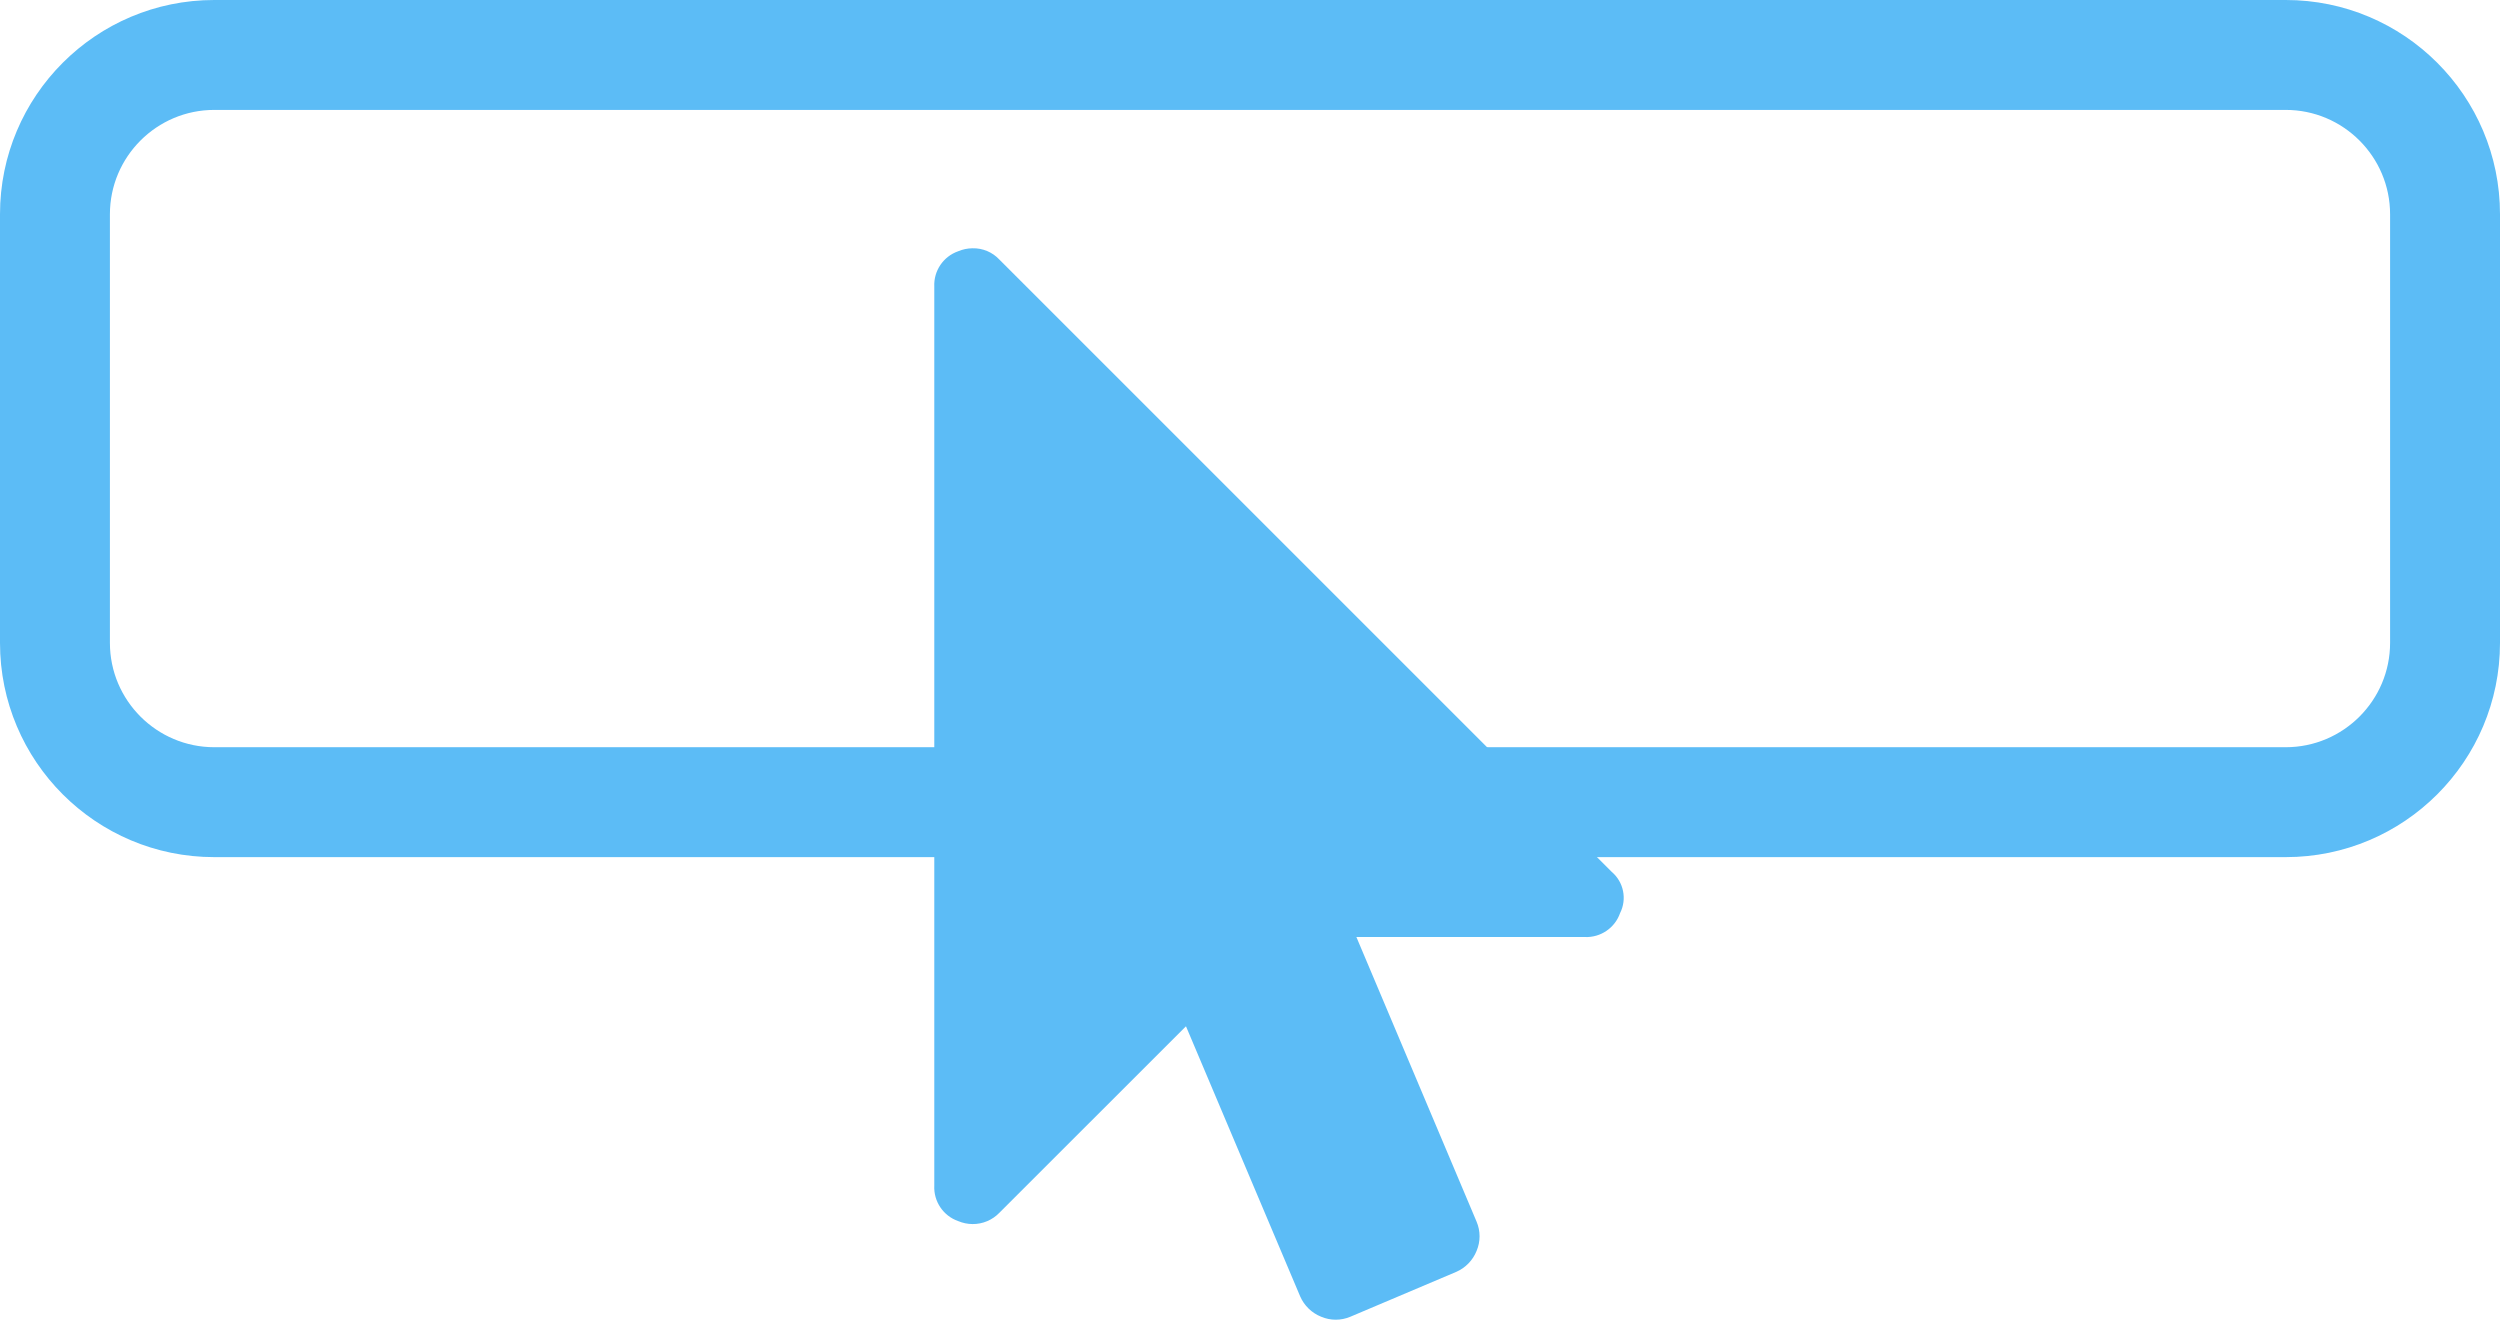
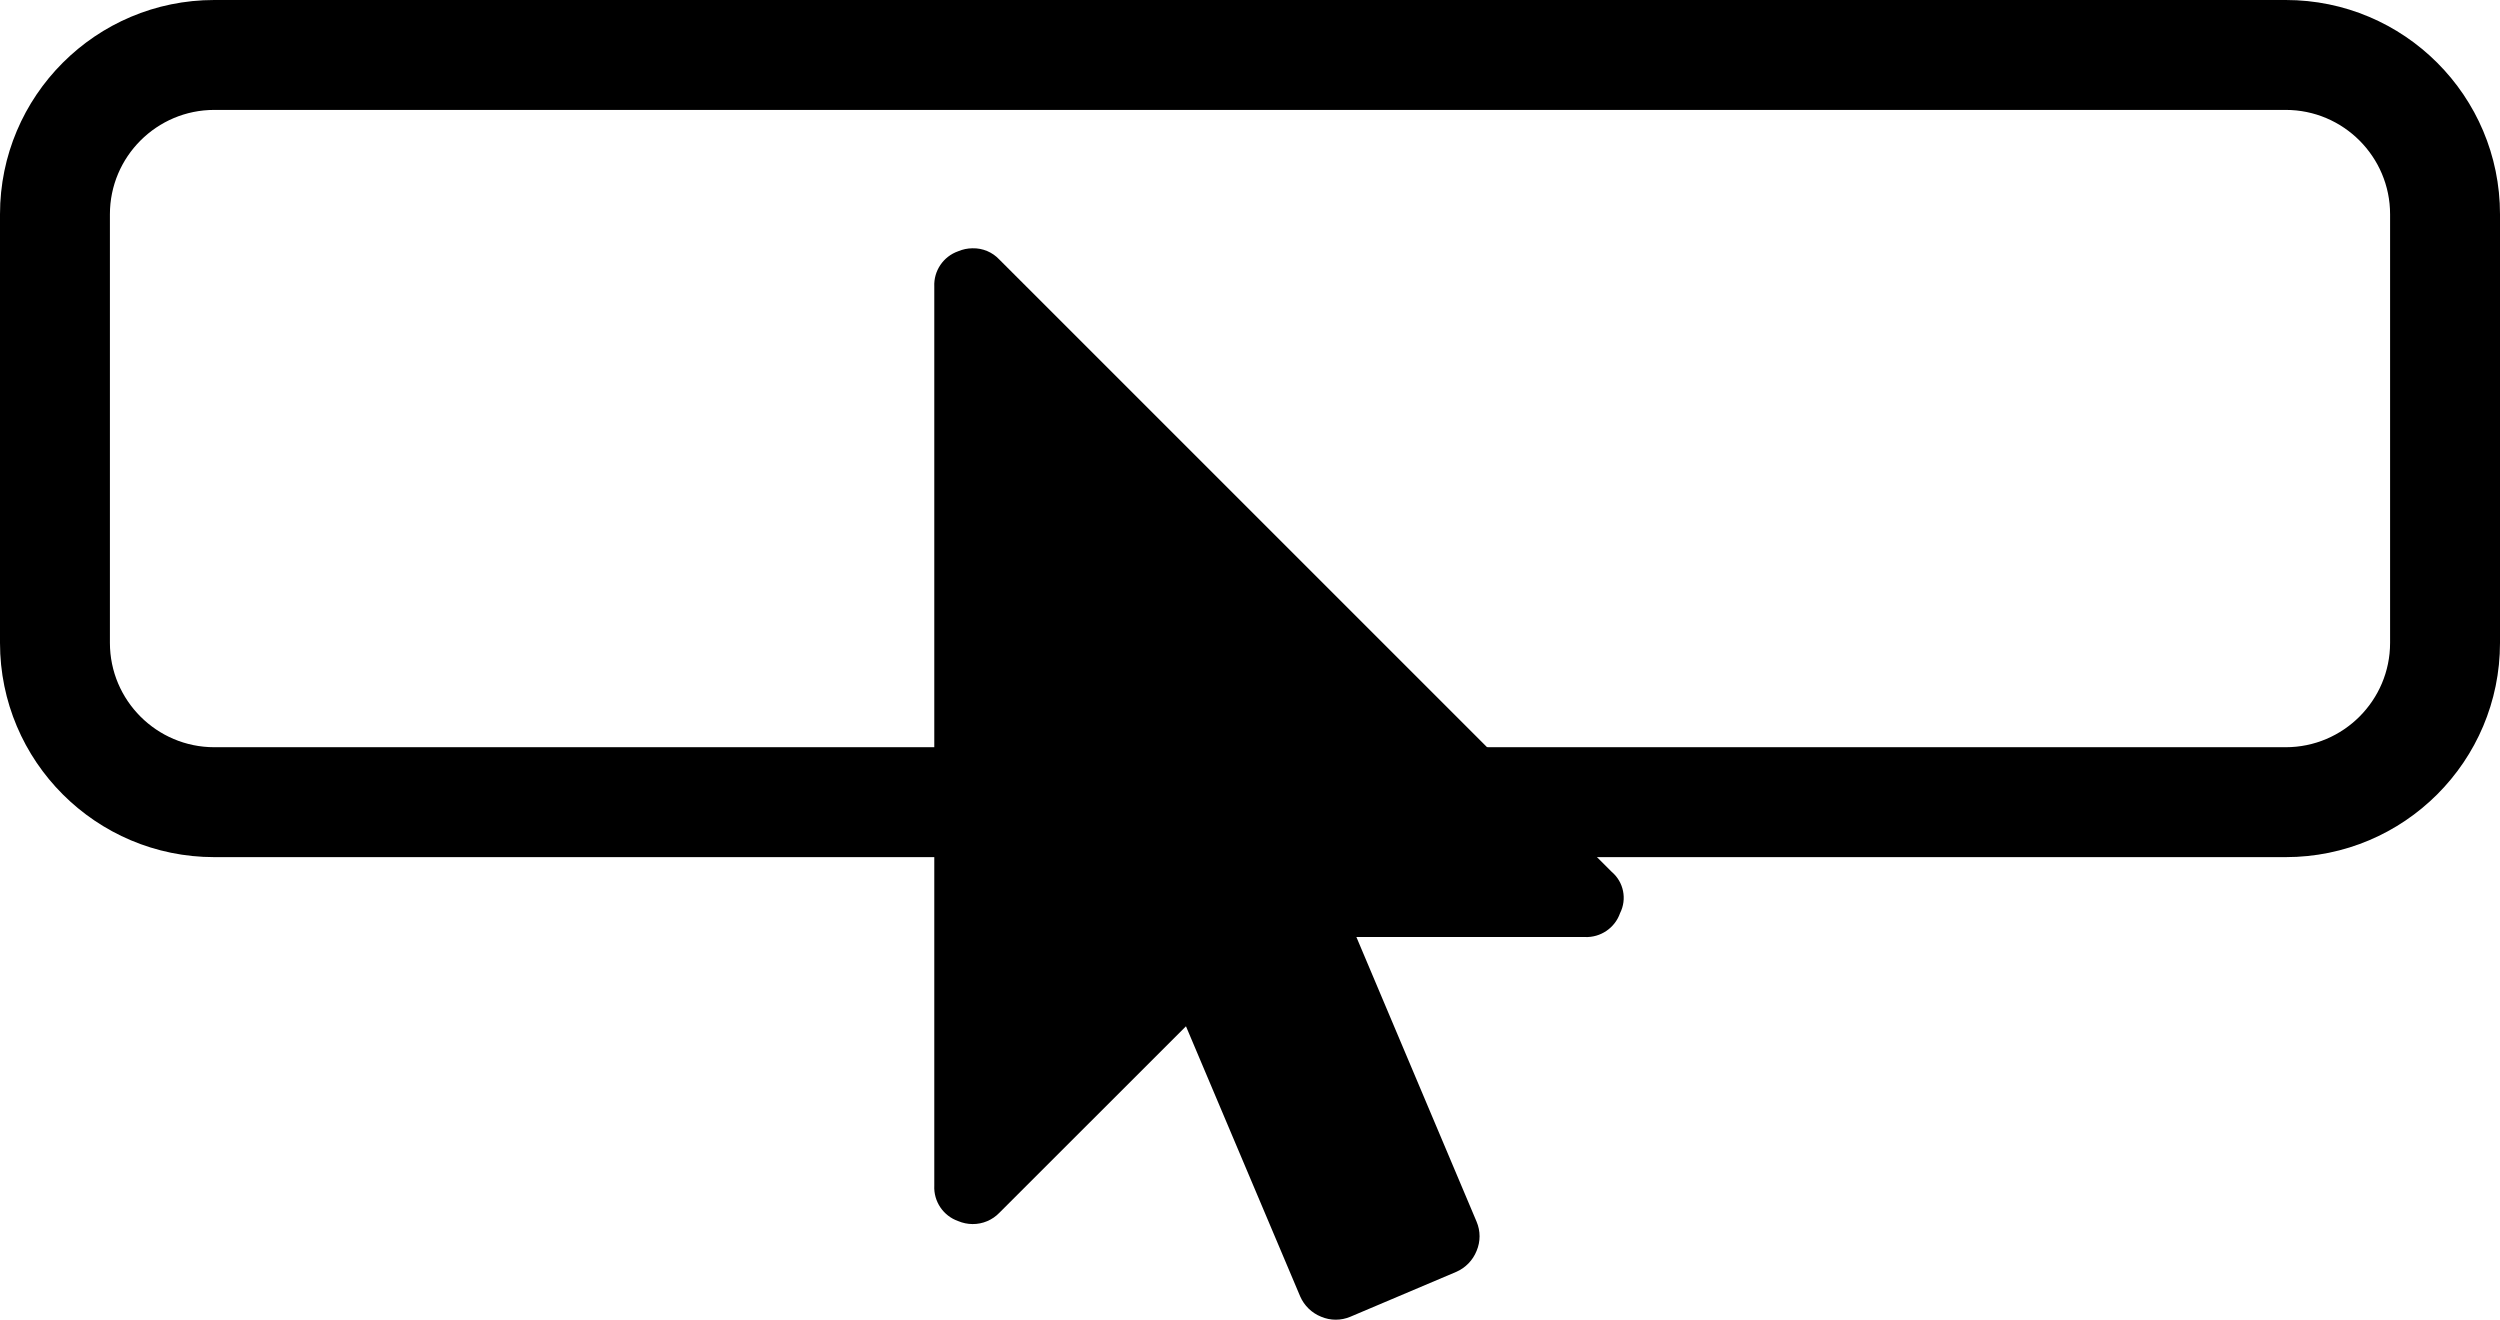
<svg xmlns="http://www.w3.org/2000/svg" width="45.492" height="24.015" viewBox="0 0 45.492 24.015">
  <g id="Icon-Button" transform="translate(-4.638 0)">
    <g id="Path_255" data-name="Path 255" transform="translate(4.638)" fill="none">
      <path d="M3.9,0H41.593a3.9,3.9,0,0,1,3.9,3.9v7.8a3.9,3.9,0,0,1-3.9,3.9H3.9A3.9,3.9,0,0,1,0,11.7V3.9A3.9,3.9,0,0,1,3.9,0Z" stroke="none" />
-       <path d="M 3.899 2 C 2.852 2 2 2.852 2 3.899 L 2 11.698 C 2 12.745 2.852 13.597 3.899 13.597 L 41.593 13.597 C 42.64 13.597 43.492 12.745 43.492 11.698 L 43.492 3.899 C 43.492 2.852 42.64 2 41.593 2 L 3.899 2 M 3.899 0 L 41.593 0 C 43.746 0 45.492 1.746 45.492 3.899 L 45.492 11.698 C 45.492 13.851 43.746 15.597 41.593 15.597 L 3.899 15.597 C 1.746 15.597 3.814697265625e-06 13.851 3.814697265625e-06 11.698 L 3.814697265625e-06 3.899 C 3.814697265625e-06 1.746 1.746 0 3.899 0 Z" stroke="none" fill="#5cbcf6" />
+       <path d="M 3.899 2 C 2.852 2 2 2.852 2 3.899 L 2 11.698 C 2 12.745 2.852 13.597 3.899 13.597 L 41.593 13.597 C 42.64 13.597 43.492 12.745 43.492 11.698 L 43.492 3.899 C 43.492 2.852 42.64 2 41.593 2 L 3.899 2 M 3.899 0 L 41.593 0 C 43.746 0 45.492 1.746 45.492 3.899 L 45.492 11.698 C 45.492 13.851 43.746 15.597 41.593 15.597 L 3.899 15.597 C 1.746 15.597 3.814697265625e-06 13.851 3.814697265625e-06 11.698 L 3.814697265625e-06 3.899 C 3.814697265625e-06 1.746 1.746 0 3.899 0 Z" stroke="none" fill="currentColor" />
    </g>
-     <path id="Path_242" data-name="Path 242" d="M6.97-1.51a.619.619,0,0,1,.152.751.65.65,0,0,1-.642.435H2.324L4.511,4.855a.68.68,0,0,1,0,.533.7.7,0,0,1-.37.381l-1.926.816a.68.68,0,0,1-.533,0,.7.7,0,0,1-.381-.37L-.777,1.3-4.171,4.692a.669.669,0,0,1-.49.207.674.674,0,0,1-.261-.054A.65.65,0,0,1-5.357,4.2V-12.161a.65.65,0,0,1,.435-.642.674.674,0,0,1,.261-.054.646.646,0,0,1,.49.207Z" transform="translate(26.996 17.375)" fill="#5cbcf6" />
+     <path id="Path_242" data-name="Path 242" d="M6.97-1.51a.619.619,0,0,1,.152.751.65.65,0,0,1-.642.435H2.324L4.511,4.855a.68.68,0,0,1,0,.533.7.7,0,0,1-.37.381l-1.926.816a.68.68,0,0,1-.533,0,.7.7,0,0,1-.381-.37L-.777,1.3-4.171,4.692a.669.669,0,0,1-.49.207.674.674,0,0,1-.261-.054A.65.65,0,0,1-5.357,4.2V-12.161a.65.65,0,0,1,.435-.642.674.674,0,0,1,.261-.054.646.646,0,0,1,.49.207Z" transform="translate(26.996 17.375)" fill="currentColor" />
  </g>
</svg>
